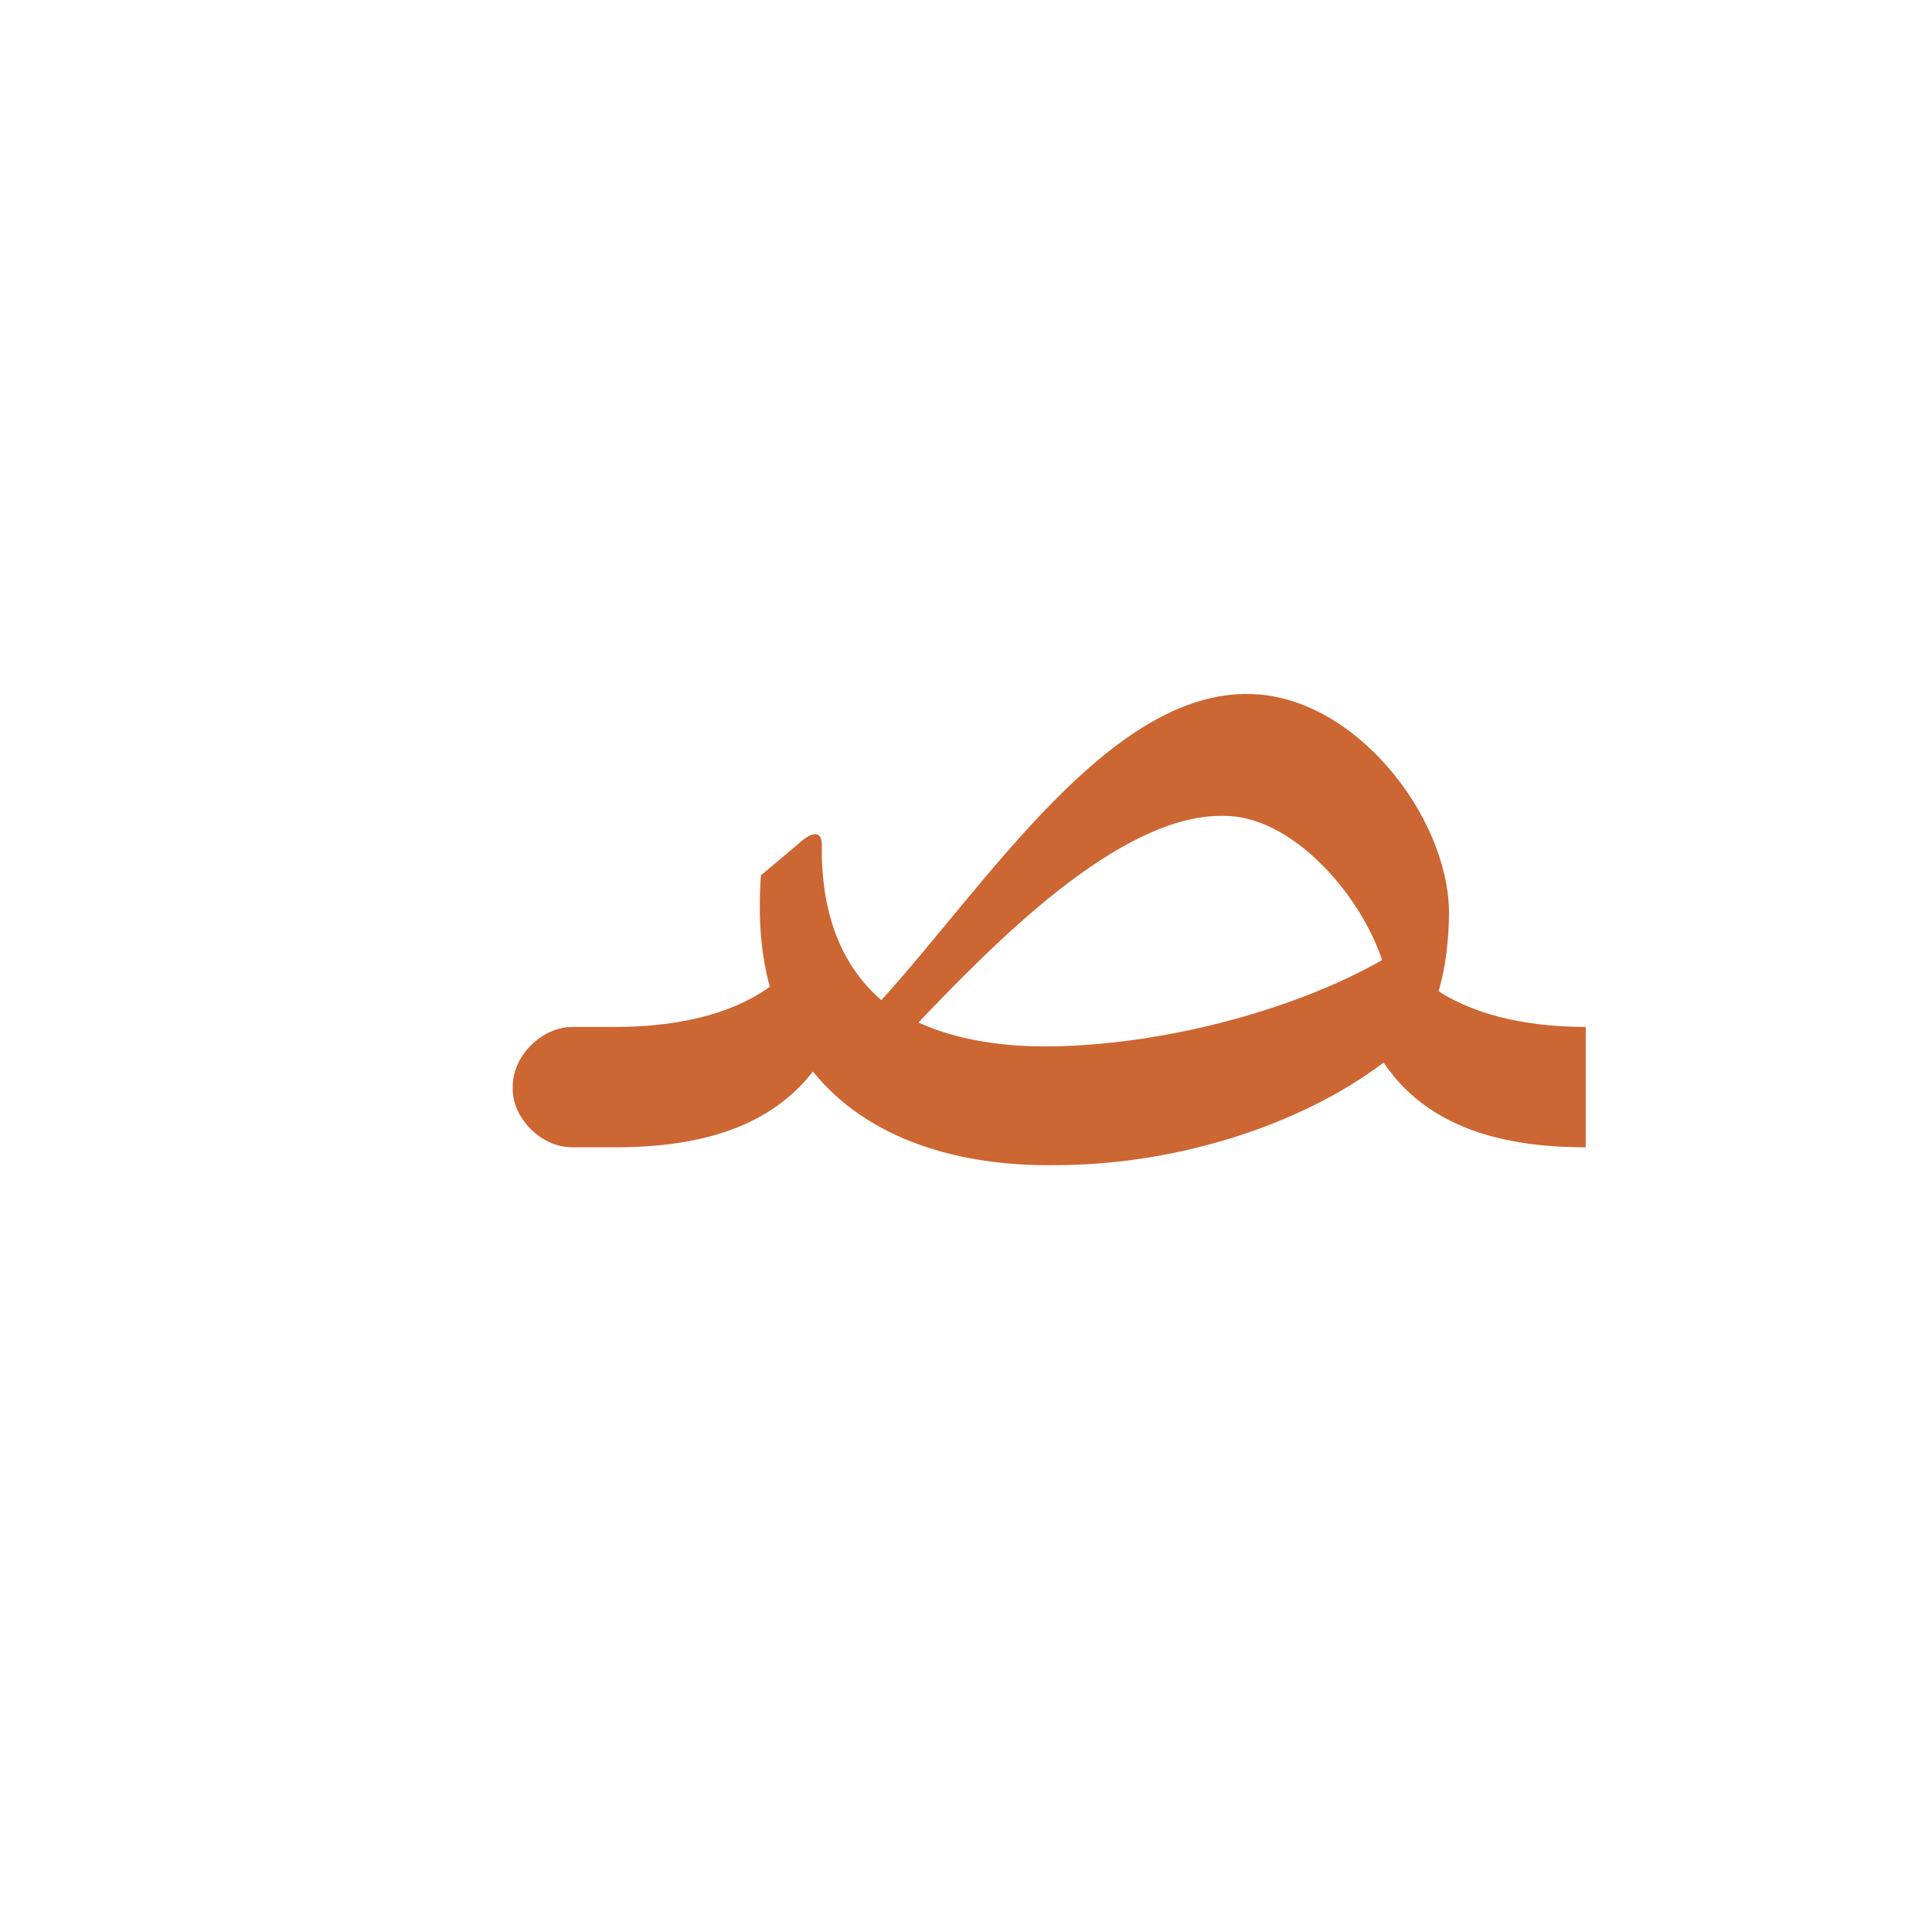
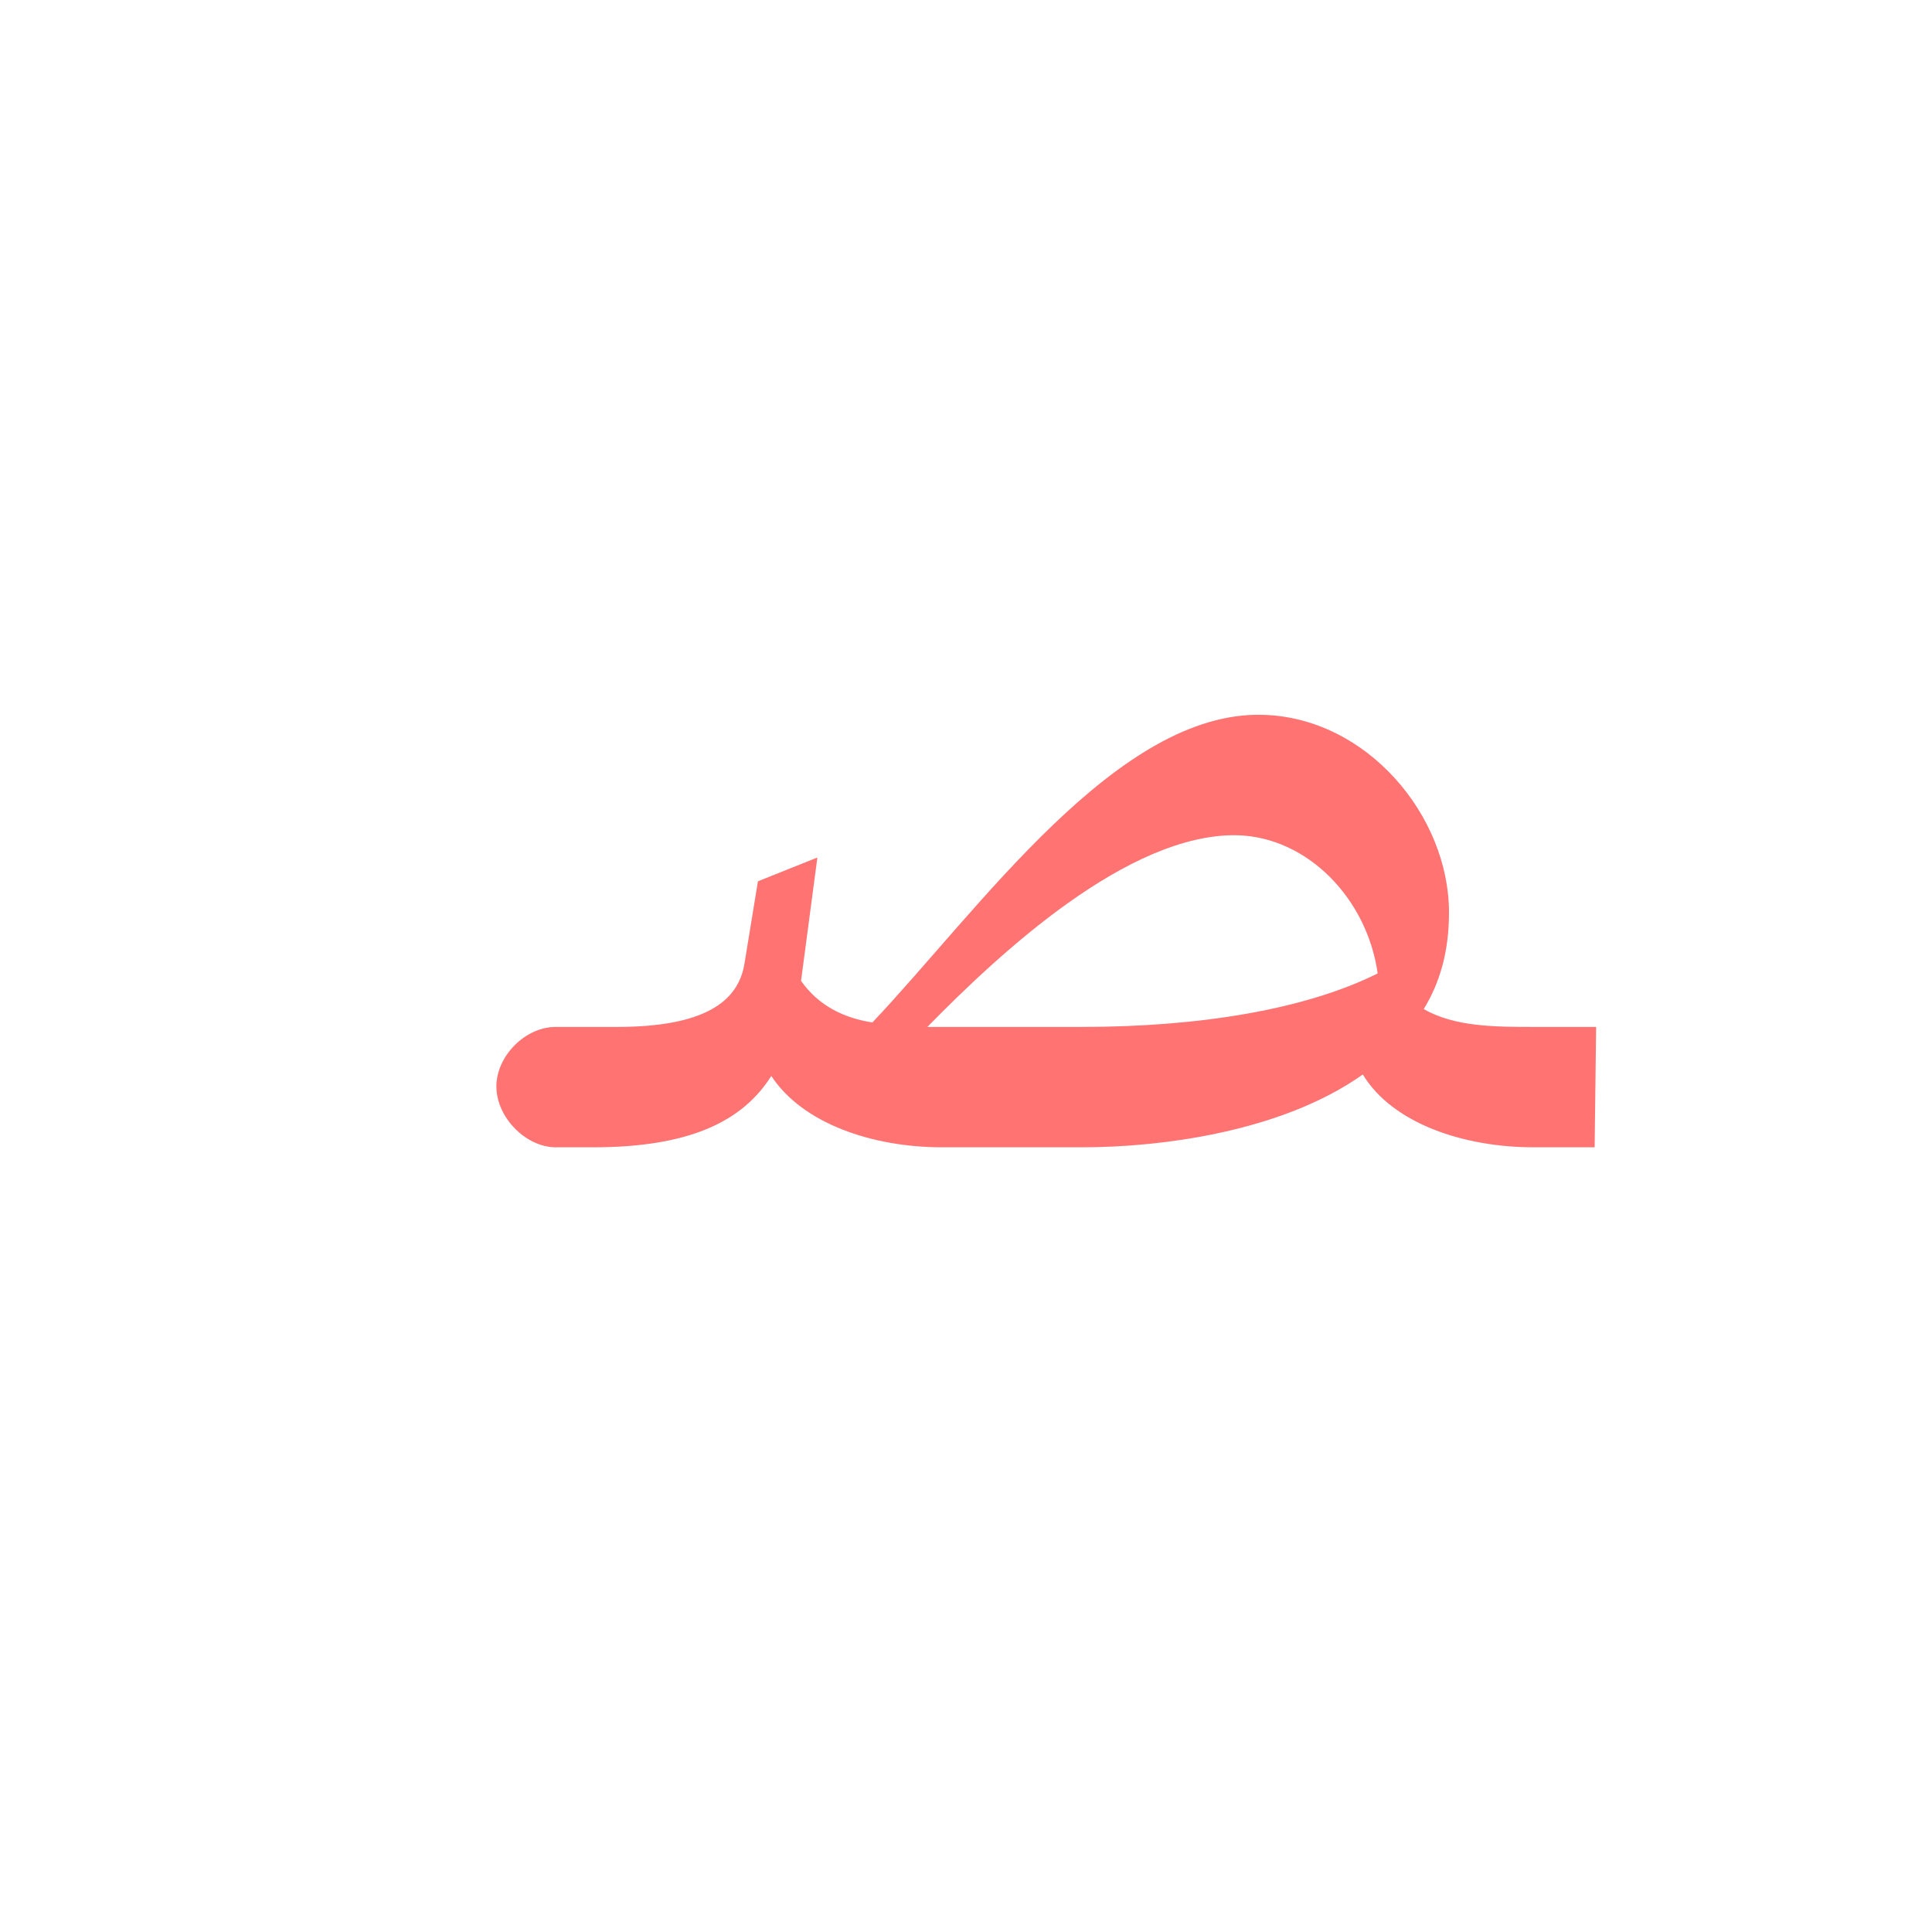
<svg xmlns="http://www.w3.org/2000/svg" xml:space="preserve" width="1300px" height="1300px" version="1.0" style="shape-rendering:geometricPrecision; text-rendering:geometricPrecision; image-rendering:optimizeQuality; fill-rule:evenodd; clip-rule:evenodd" viewBox="0 0 1300 1056">
  <defs>
    <style type="text/css">
   
    .fil5 {fill:#999933;fill-opacity:0.502}
    .fil3 {fill:#660066;fill-opacity:0.549}
    .fil0 {fill:#663333;fill-opacity:0.549}
    .fil4 {fill:red;fill-opacity:0.549}
    .fil1 {fill:#CC6633}
    .fil2 {fill:#CC9933}
   
  </style>
  </defs>
  <g id="_800:master" visibility="hidden">
    <path class="fil0" d="M944 516l-17 85c19,29 52,49 107,49l2 0 0 -81 -2 0c-45,0 -75,-11 -90,-53z" />
    <path class="fil0" d="M538 516l-18 85c19,29 52,49 108,49l1 0 1 -81 -2 0c-45,0 -75,-11 -90,-53z" />
    <path class="fil1" d="M401 650l0 -81c-20,0 -40,19 -40,40 0,21 20,41 40,41z" />
    <path class="fil0" d="M401 569l0 81 24 0c47,0 110,-34 117,-68l27 -125 -33 -7 -11 45c-19,80 -81,74 -124,74z" />
  </g>
  <g id="_100:master" visibility="hidden">
    <polygon class="fil2" points="815,650 815,569 627,569 623,650 " />
    <path class="fil3" d="M928 544l41 -5c-16,70 -67,111 -136,111l-20 0 0 -81 20 0c43,0 74,-11 95,-25z" />
    <path class="fil4" d="M609 582l-25 -13c104,-89 193,-187 279,-175 51,7 117,63 106,145l-39 27c4,-38 -38,-90 -84,-100 -99,-19 -167,60 -237,116z" />
  </g>
  <g id="Layer_x0020_1" visibility="hidden">
    <path class="fil1" d="M395 650l0 -81c-21,0 -40,19 -41,40 0,21 20,41 41,41z" />
    <path class="fil4" d="M603 582l-27 -13c84,-83 190,-244 308,-188 56,27 91,89 91,127l-45 55c-1,-29 -44,-86 -83,-105 -88,-45 -186,71 -244,124z" />
    <path class="fil5" d="M975 508c0,27 -5,61 -22,81 -69,70 -388,103 -448,12l18 -85c37,105 393,50 452,-8z" />
    <path class="fil0" d="M393 569l0 81 23 0c48,0 111,-34 118,-68l27 -125 -33 -7 -11 45c-19,80 -81,74 -124,74z" />
    <path class="fil5" d="M941 522l-27 45c26,72 102,83 147,83l0 -81c-30,0 -91,-6 -120,-47z" />
  </g>
  <g id="Layer_x0020_2">
-     <path class="fil1" d="M618 566c48,-50 135,-141 206,-139 45,0 91,52 106,97 -56,32 -141,56 -218,58 -35,1 -68,-4 -94,-16zm-233 3l29 0c38,0 76,-7 104,-27 -6,-22 -8,-46 -6,-75l25 -21c3,-3 16,-14 16,1l0 7c1,45 16,76 40,97 71,-78 154,-209 249,-206 70,2 132,82 133,146l0 0c0,18 -2,37 -7,54 28,18 65,24 99,24l0 81c-63,0 -109,-17 -136,-57 -57,43 -141,69 -221,69 -64,1 -126,-17 -163,-63 -28,36 -73,51 -133,51l-29 0 0 0c-21,0 -41,-20 -40,-41 0,-21 20,-40 40,-40l0 0z" />
+     <path class="fil4" d="M587 566c72,-76 165,-210 263,-207 70,2 125,68 125,133l0 0c0,26 -6,47 -17,65 21,12 48,12 75,12l41 0 -1 81 -41 0c-47,0 -95,-16 -115,-49 -55,39 -137,49 -189,49l-94 0 0 -1 0 1c-47,0 -94,-16 -115,-48 -19,30 -54,48 -120,48l-25 0c-20,0 -40,-20 -40,-41 0,-20 19,-40 40,-40l41 0c59,0 82,-17 86,-43l9 -55 40 -16 -11 83c12,17 29,25 48,28zm340 -33c-7,-50 -47,-92 -95,-93 -73,-1 -159,79 -208,129l11 0 0 0 93 0c80,0 151,-12 199,-36z" />
  </g>
</svg>
